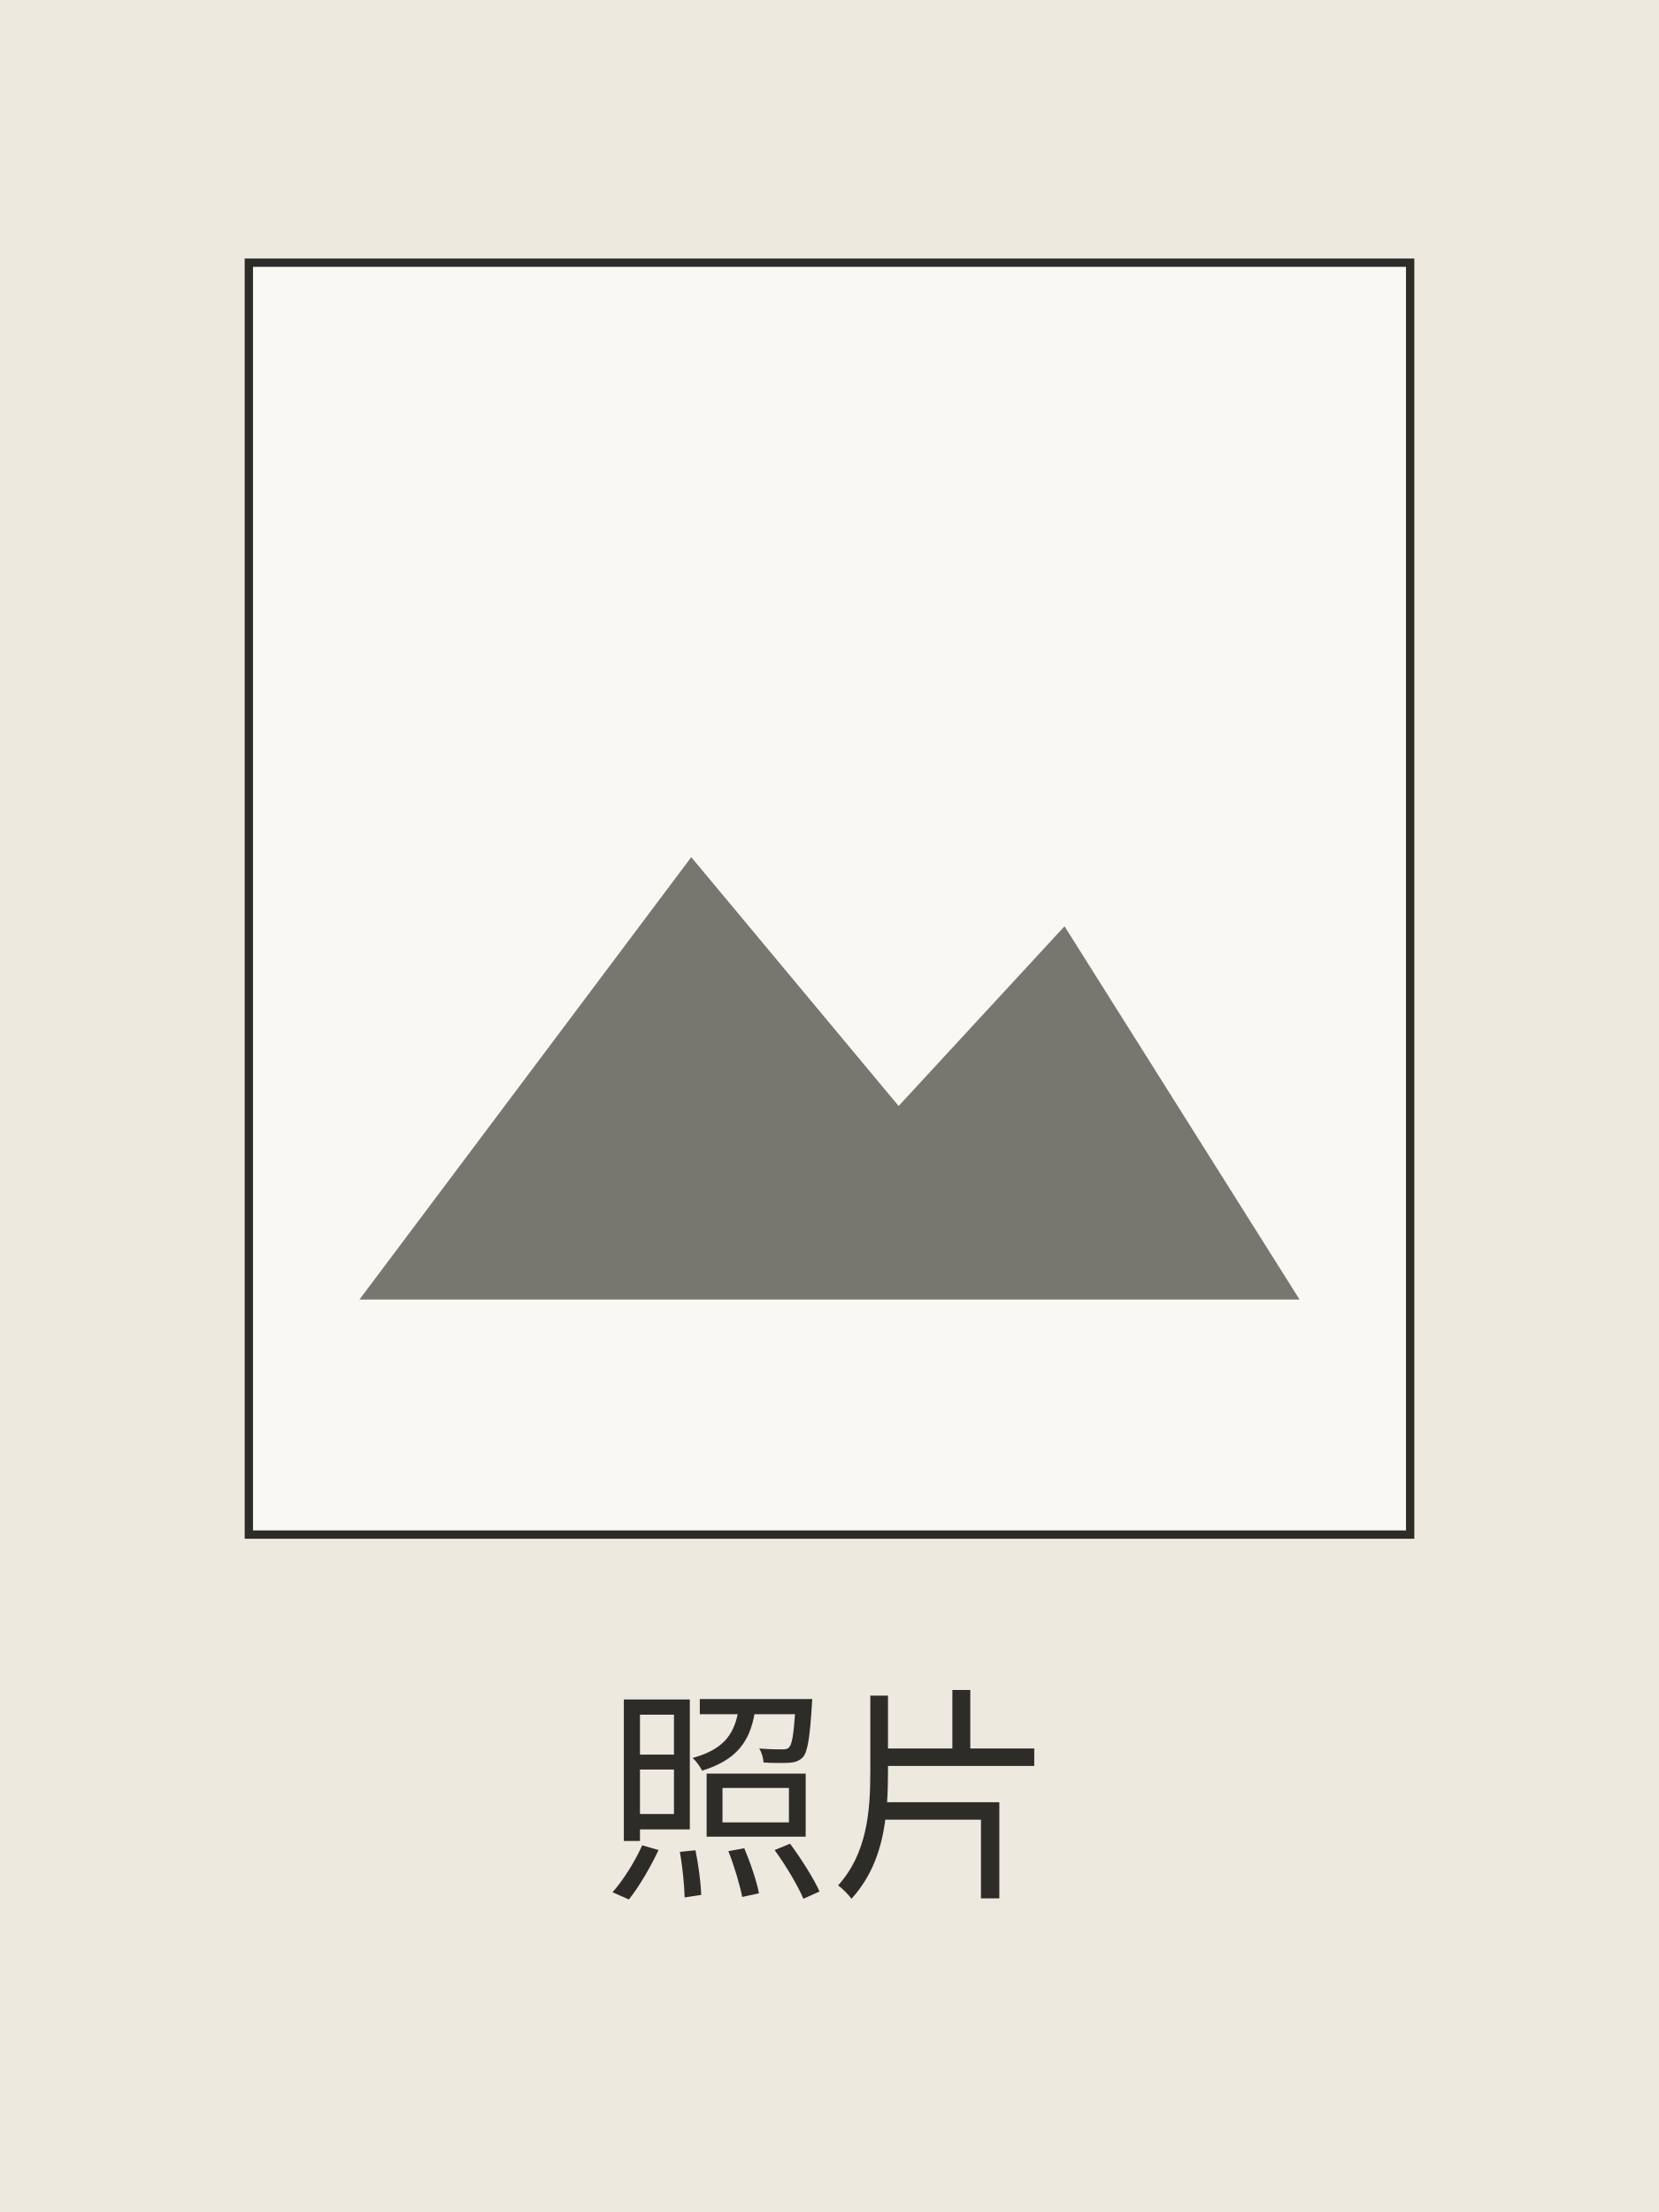
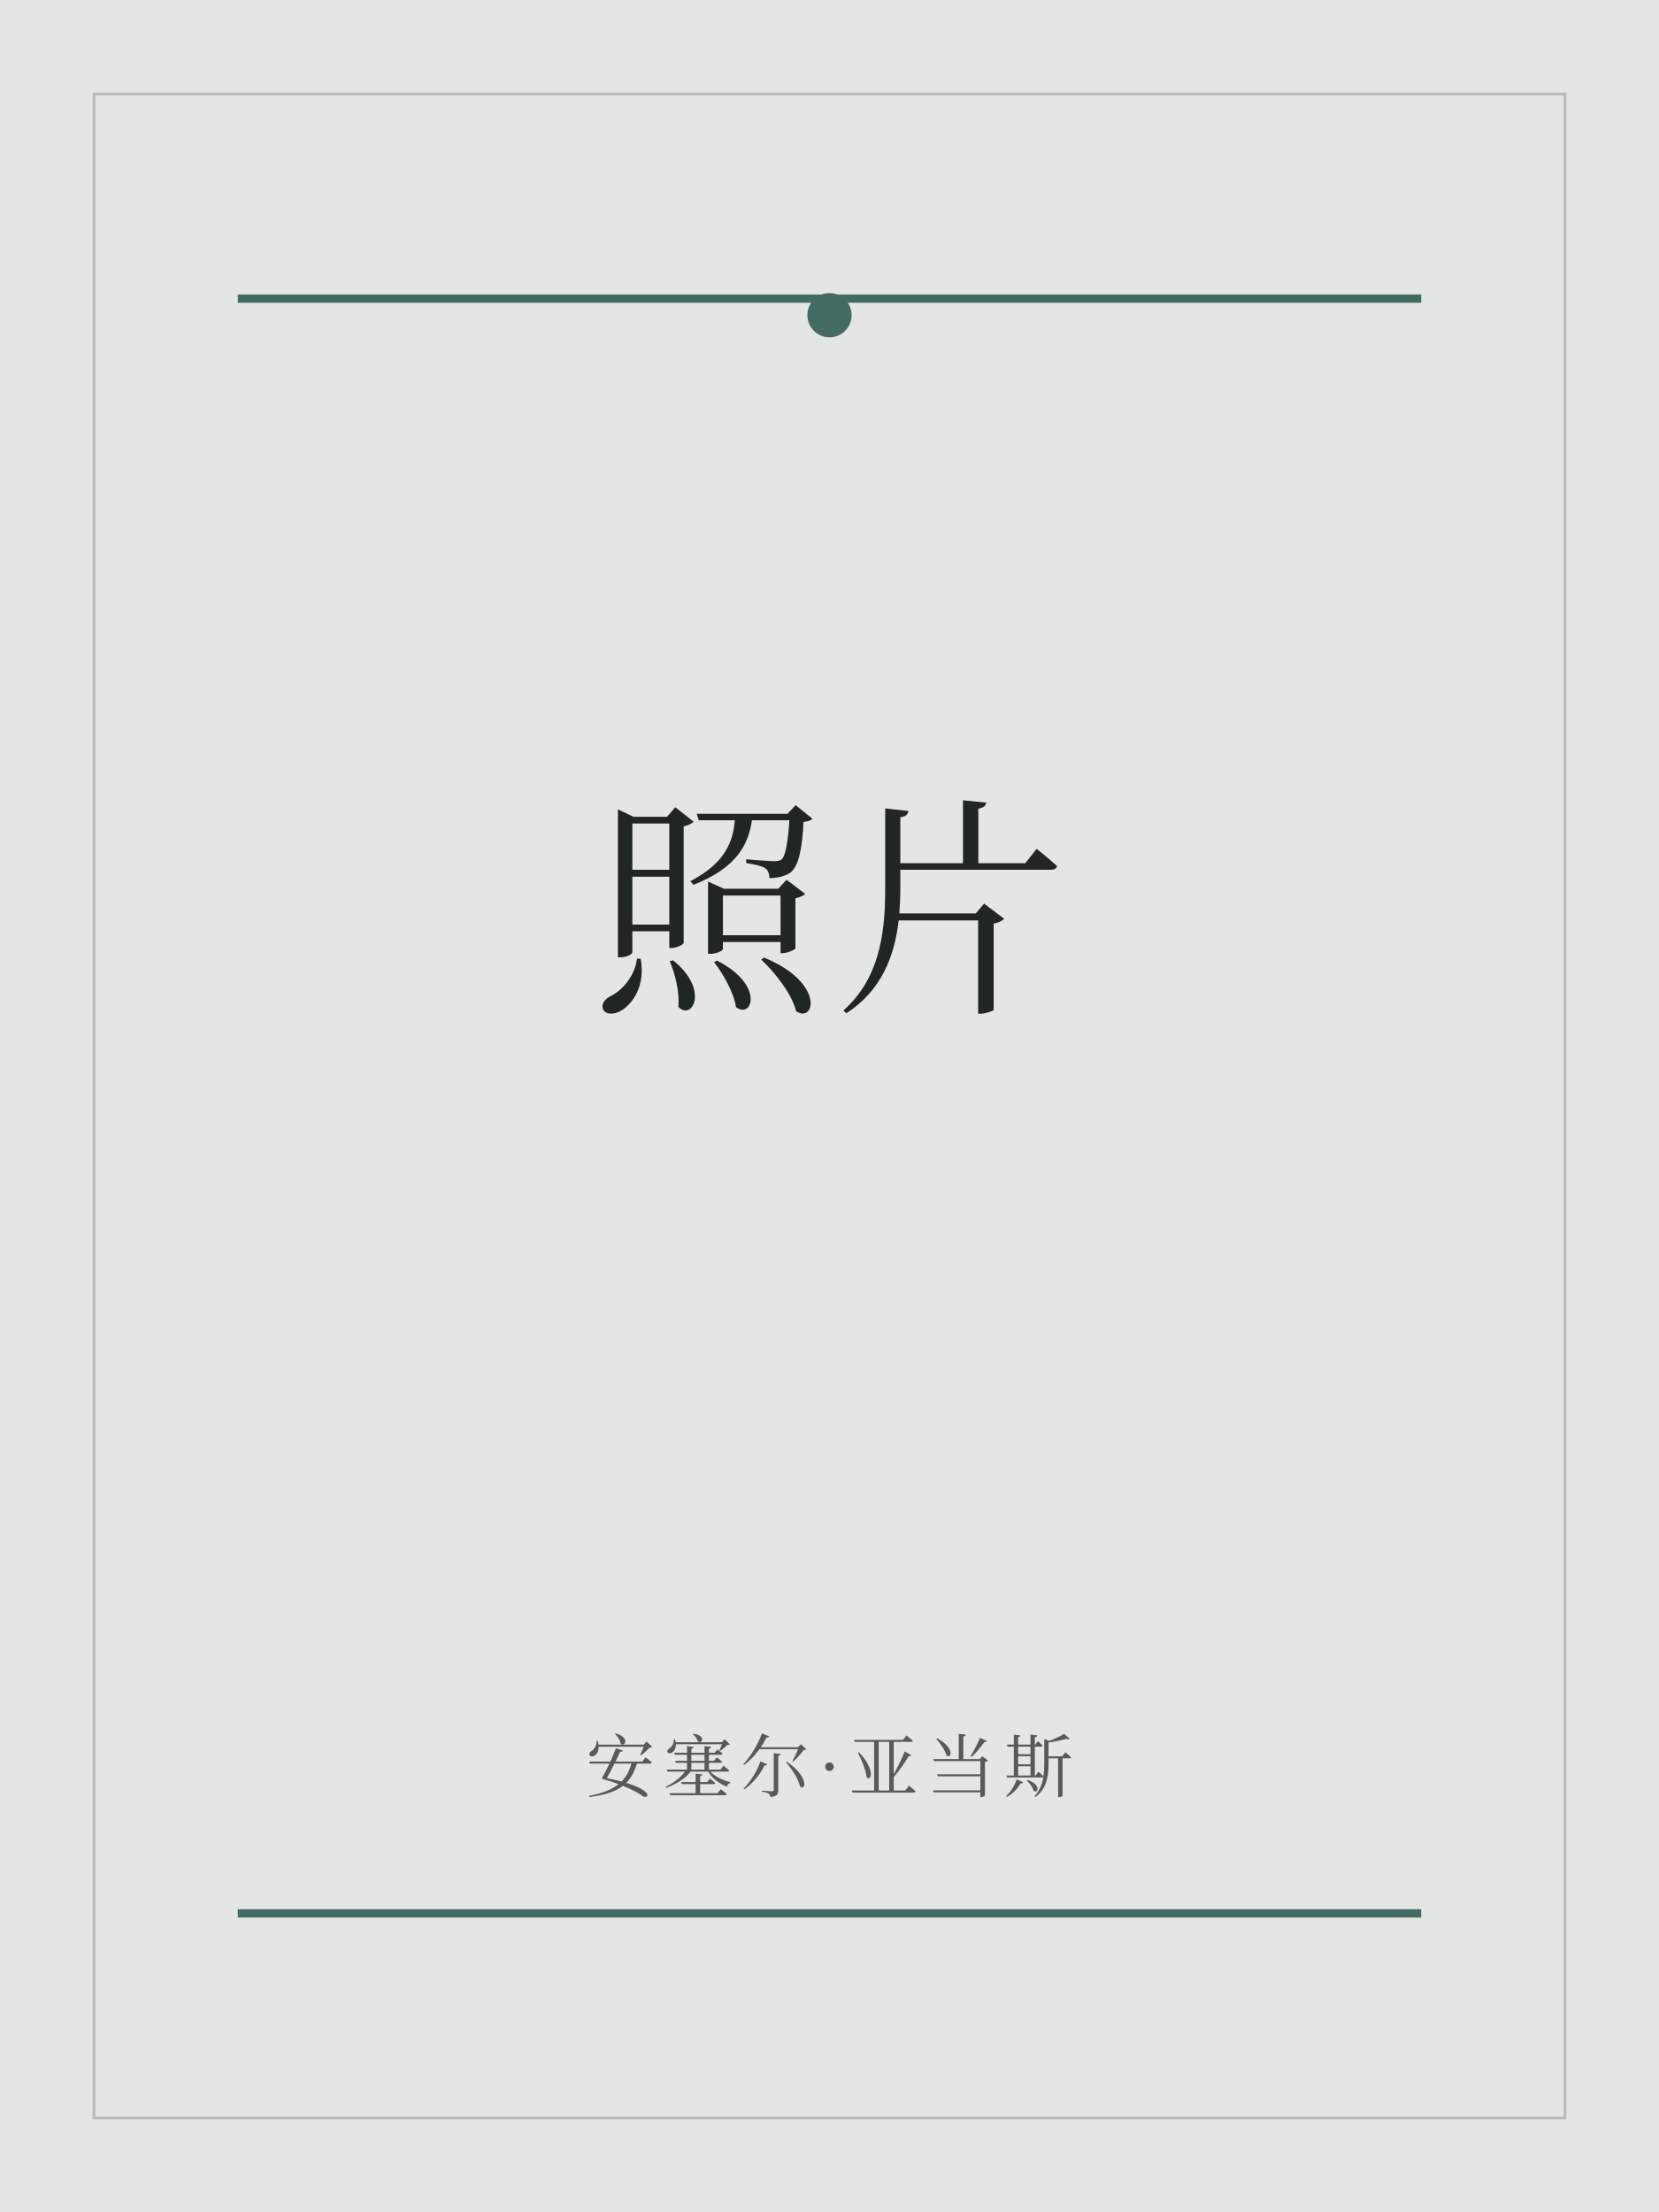
- <svg xmlns="http://www.w3.org/2000/svg" width="600" height="800">
-   <rect width="600" height="800" fill="#eee9de" />
-   <rect x="90" y="95" width="420" height="460" fill="#faf8f2" stroke="#2d2c28" stroke-width="3" />
-   <path d="M130 470 250 310l75 90 60-65 85 135Z" fill="#77766f" />
-   <text x="300" y="680" text-anchor="middle" font-family="serif" font-size="82" fill="#2d2c28">照片</text>
+ <svg xmlns="http://www.w3.org/2000/svg" width="600" height="800" viewBox="0 0 600 800">
+   <rect width="600" height="800" fill="#e4e6e3" />
+   <rect x="34" y="34" width="532" height="732" fill="none" stroke="#202624" stroke-opacity=".22" />
+   <path d="M86 108h428M86 692h428" stroke="#446b63" stroke-width="3" />
+   <g fill="#202624" font-family="Songti SC, Noto Serif CJK SC, serif" font-size="84" letter-spacing="4">
+     <text x="300" y="360" text-anchor="middle">照片</text>
+   </g>
+   <text x="300" y="648" fill="#202624" fill-opacity=".72" font-family="Songti SC, Noto Serif CJK SC, serif" font-size="25" text-anchor="middle" letter-spacing="3">安塞尔·亚当斯</text>
+   <circle cx="300" cy="114" r="8" fill="#446b63" />
</svg>
